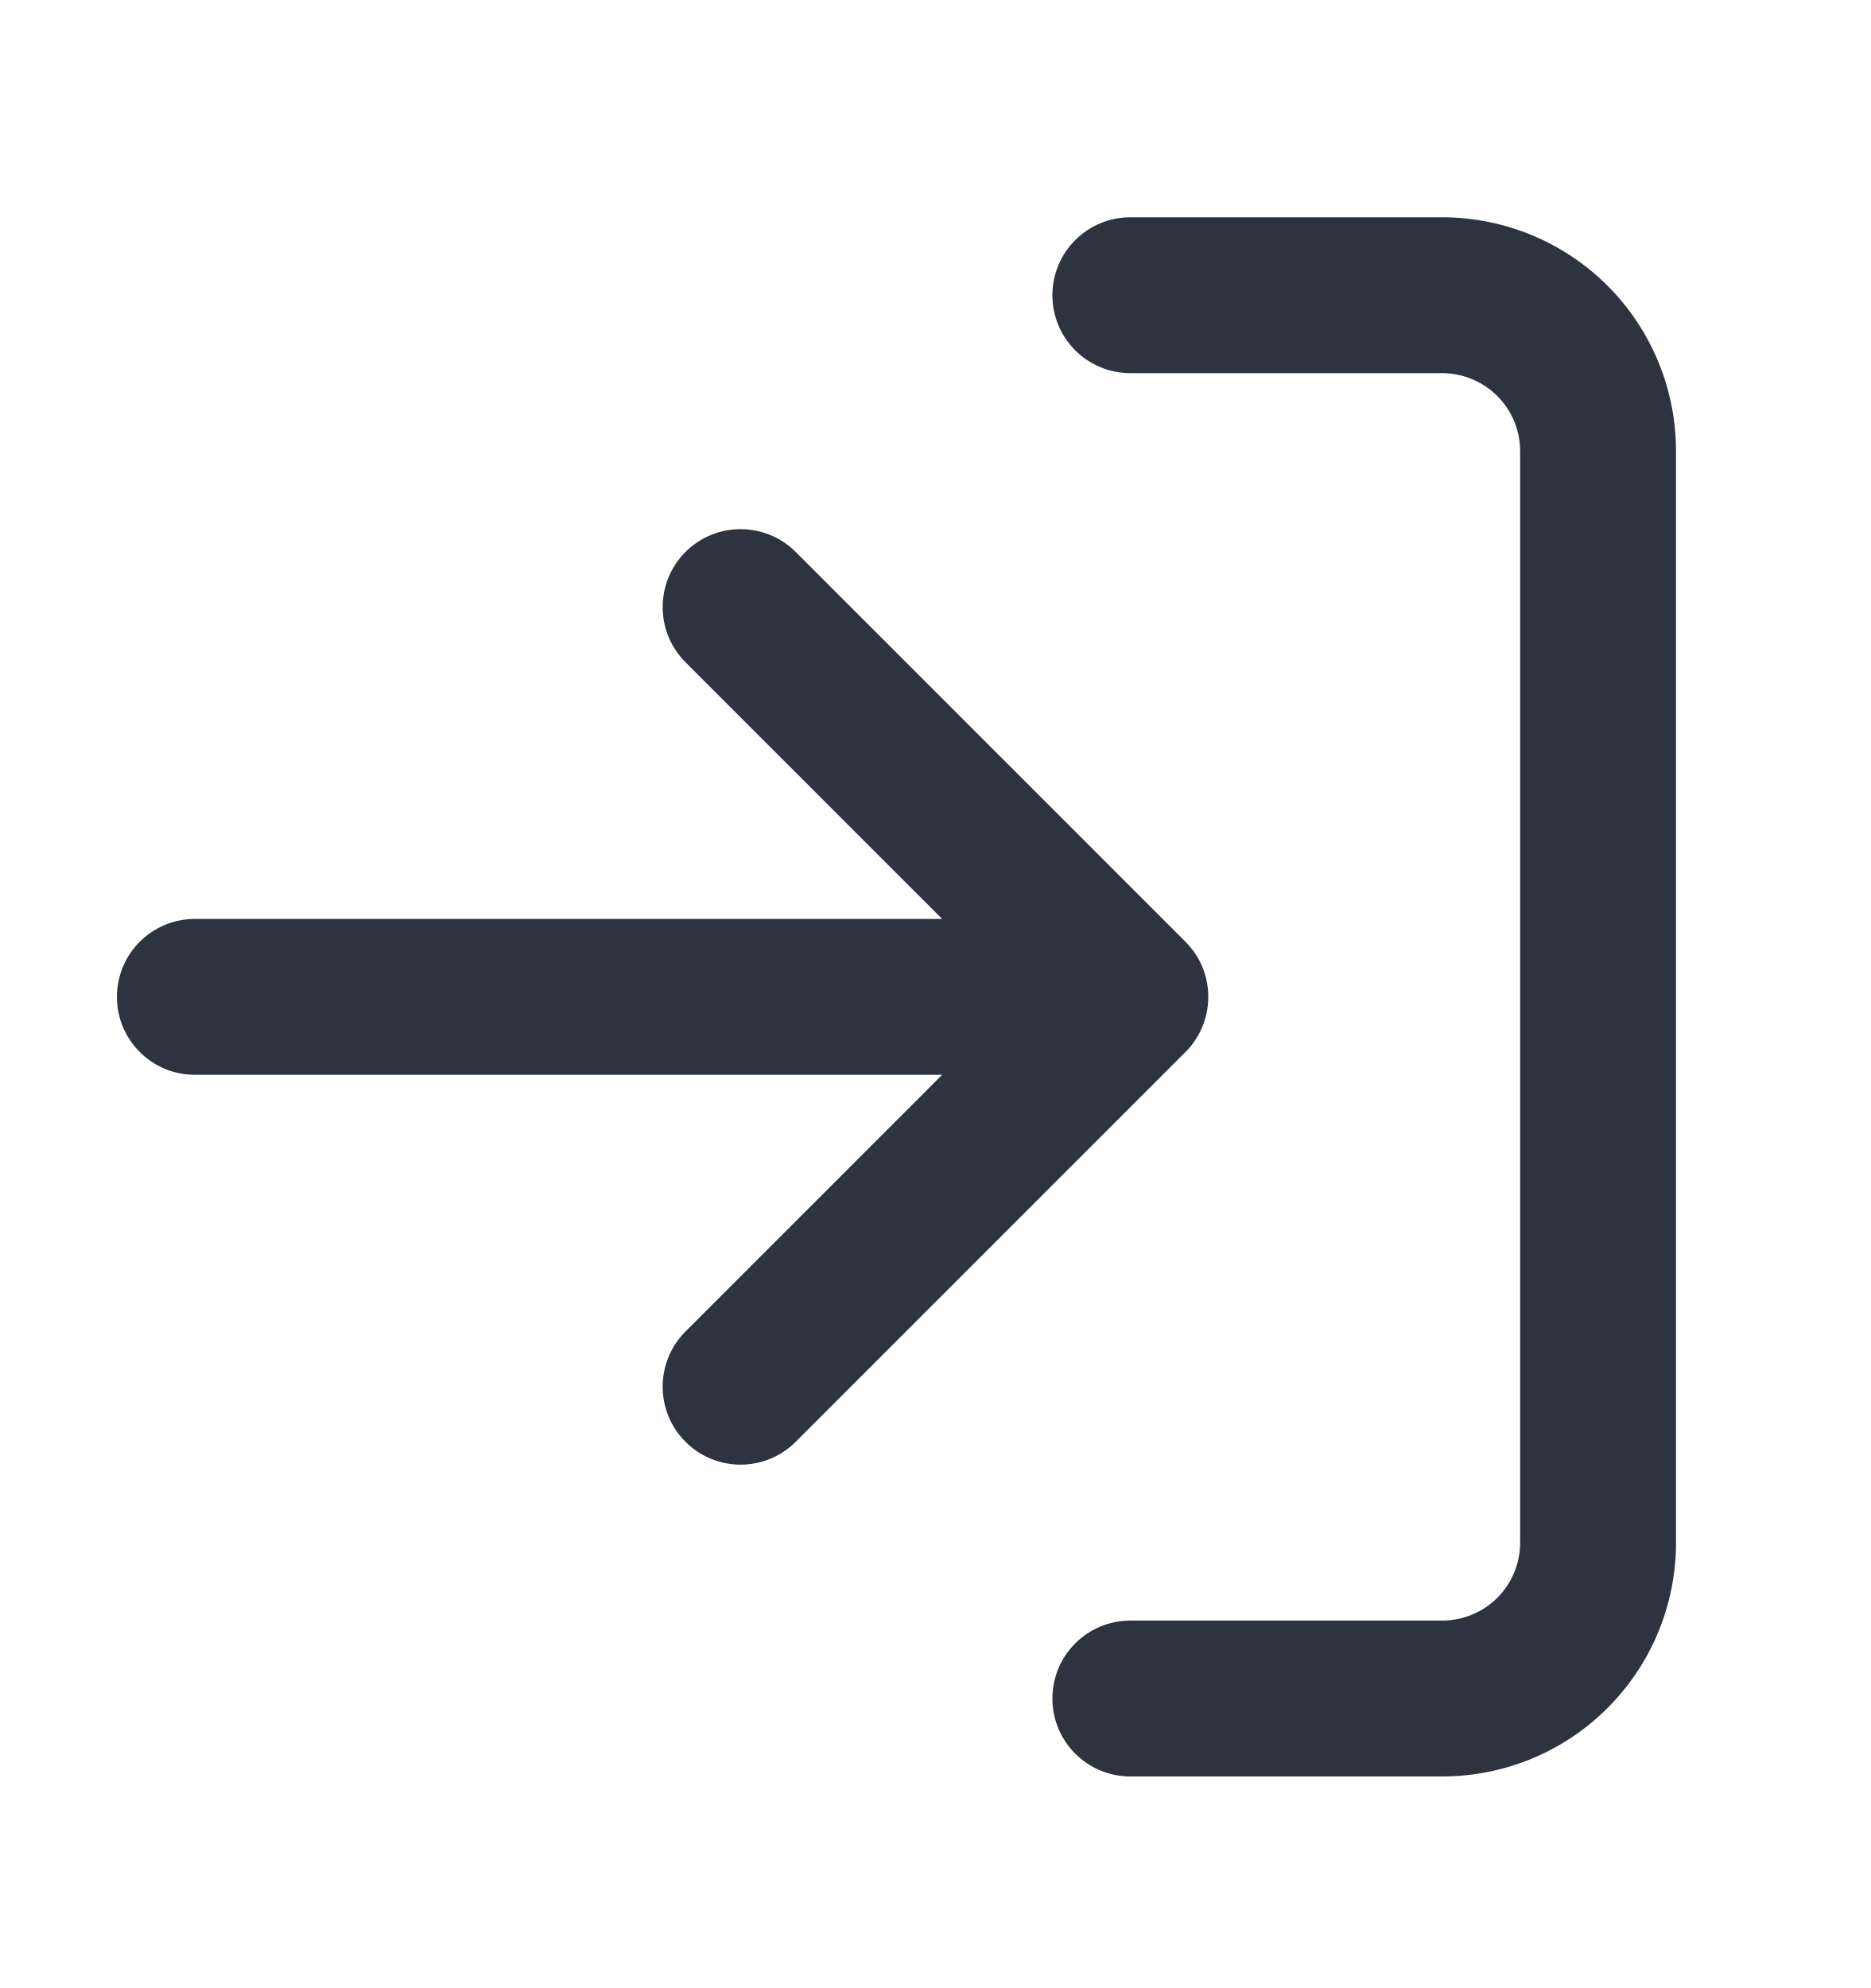
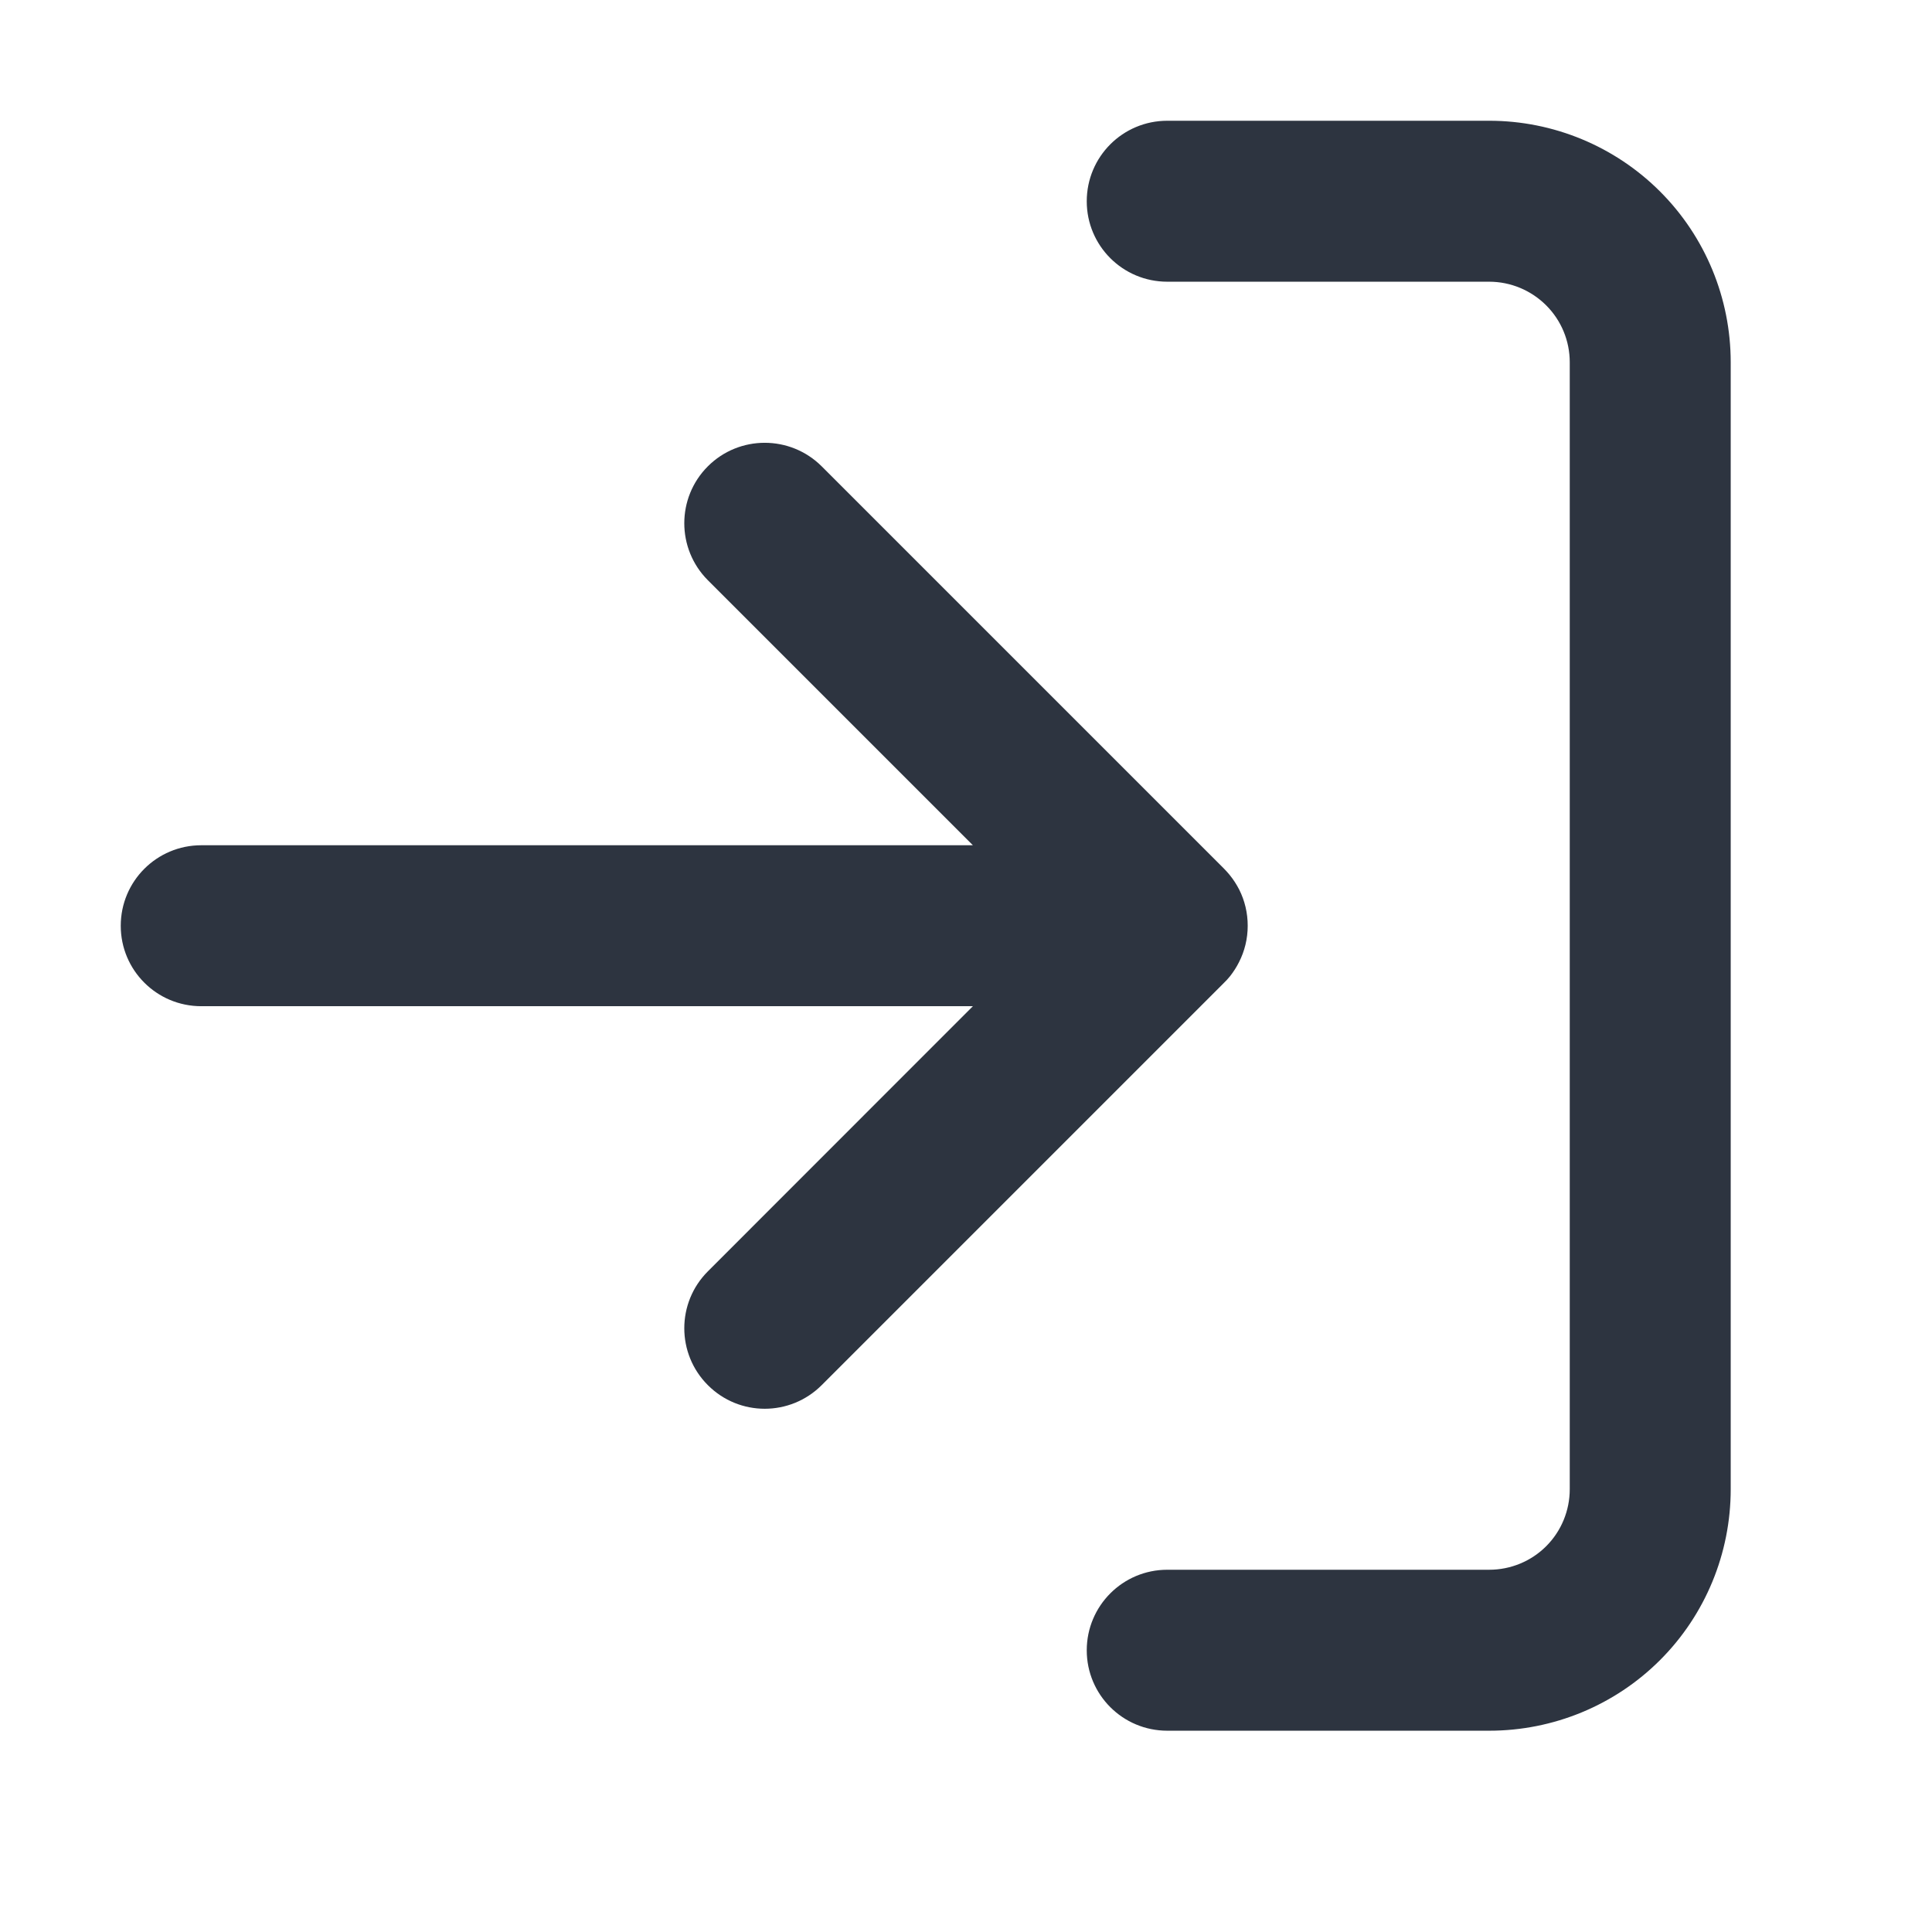
- <svg xmlns="http://www.w3.org/2000/svg" width="16" height="17" viewBox="0 0 16 17" fill="none">
-   <path fill-rule="evenodd" clip-rule="evenodd" d="M9 2.525C9 2.156 9.298 1.858 9.667 1.858H12.333C12.864 1.858 13.373 2.069 13.748 2.444C14.123 2.819 14.333 3.328 14.333 3.858V13.191C14.333 13.722 14.123 14.23 13.748 14.605C13.373 14.981 12.864 15.191 12.333 15.191H9.667C9.298 15.191 9 14.893 9 14.525C9 14.156 9.298 13.858 9.667 13.858H12.333C12.51 13.858 12.68 13.788 12.805 13.663C12.93 13.538 13 13.368 13 13.191V3.858C13 3.681 12.93 3.512 12.805 3.387C12.68 3.262 12.51 3.191 12.333 3.191H9.667C9.298 3.191 9 2.893 9 2.525ZM5.862 4.72C6.122 4.46 6.544 4.46 6.805 4.72L10.134 8.049C10.151 8.066 10.167 8.084 10.182 8.102C10.214 8.141 10.241 8.182 10.263 8.226C10.308 8.316 10.333 8.417 10.333 8.525C10.333 8.633 10.307 8.736 10.261 8.826C10.241 8.866 10.216 8.905 10.188 8.941C10.171 8.962 10.153 8.982 10.133 9.001L6.805 12.329C6.544 12.59 6.122 12.59 5.862 12.329C5.602 12.069 5.602 11.647 5.862 11.386L8.057 9.191H1.667C1.298 9.191 1 8.893 1 8.525C1 8.156 1.298 7.858 1.667 7.858H8.057L5.862 5.663C5.602 5.402 5.602 4.98 5.862 4.72Z" fill="#2D3440" />
+ <svg xmlns="http://www.w3.org/2000/svg" width="16" height="16" viewBox="0 0 16 16" fill="none">
+   <path fill-rule="evenodd" clip-rule="evenodd" d="M9 1.667C9 1.298 9.298 1 9.667 1H12.333C12.864 1 13.373 1.211 13.748 1.586C14.123 1.961 14.333 2.47 14.333 3V12.333C14.333 12.864 14.123 13.373 13.748 13.748C13.373 14.123 12.864 14.333 12.333 14.333H9.667C9.298 14.333 9 14.035 9 13.667C9 13.299 9.298 13 9.667 13H12.333C12.51 13 12.68 12.93 12.805 12.805C12.93 12.68 13 12.51 13 12.333V3C13 2.823 12.93 2.654 12.805 2.529C12.68 2.404 12.51 2.333 12.333 2.333H9.667C9.298 2.333 9 2.035 9 1.667ZM5.862 3.862C6.122 3.602 6.544 3.602 6.805 3.862L10.134 7.191C10.151 7.208 10.167 7.226 10.182 7.244C10.214 7.283 10.241 7.325 10.263 7.368C10.308 7.458 10.333 7.559 10.333 7.667C10.333 7.775 10.307 7.878 10.261 7.968C10.241 8.008 10.216 8.047 10.188 8.083C10.171 8.104 10.153 8.124 10.133 8.143L6.805 11.471C6.544 11.732 6.122 11.732 5.862 11.471C5.602 11.211 5.602 10.789 5.862 10.529L8.057 8.333H1.667C1.298 8.333 1 8.035 1 7.667C1 7.298 1.298 7 1.667 7H8.057L5.862 4.805C5.602 4.544 5.602 4.122 5.862 3.862Z" fill="#2D3440" />
</svg>
